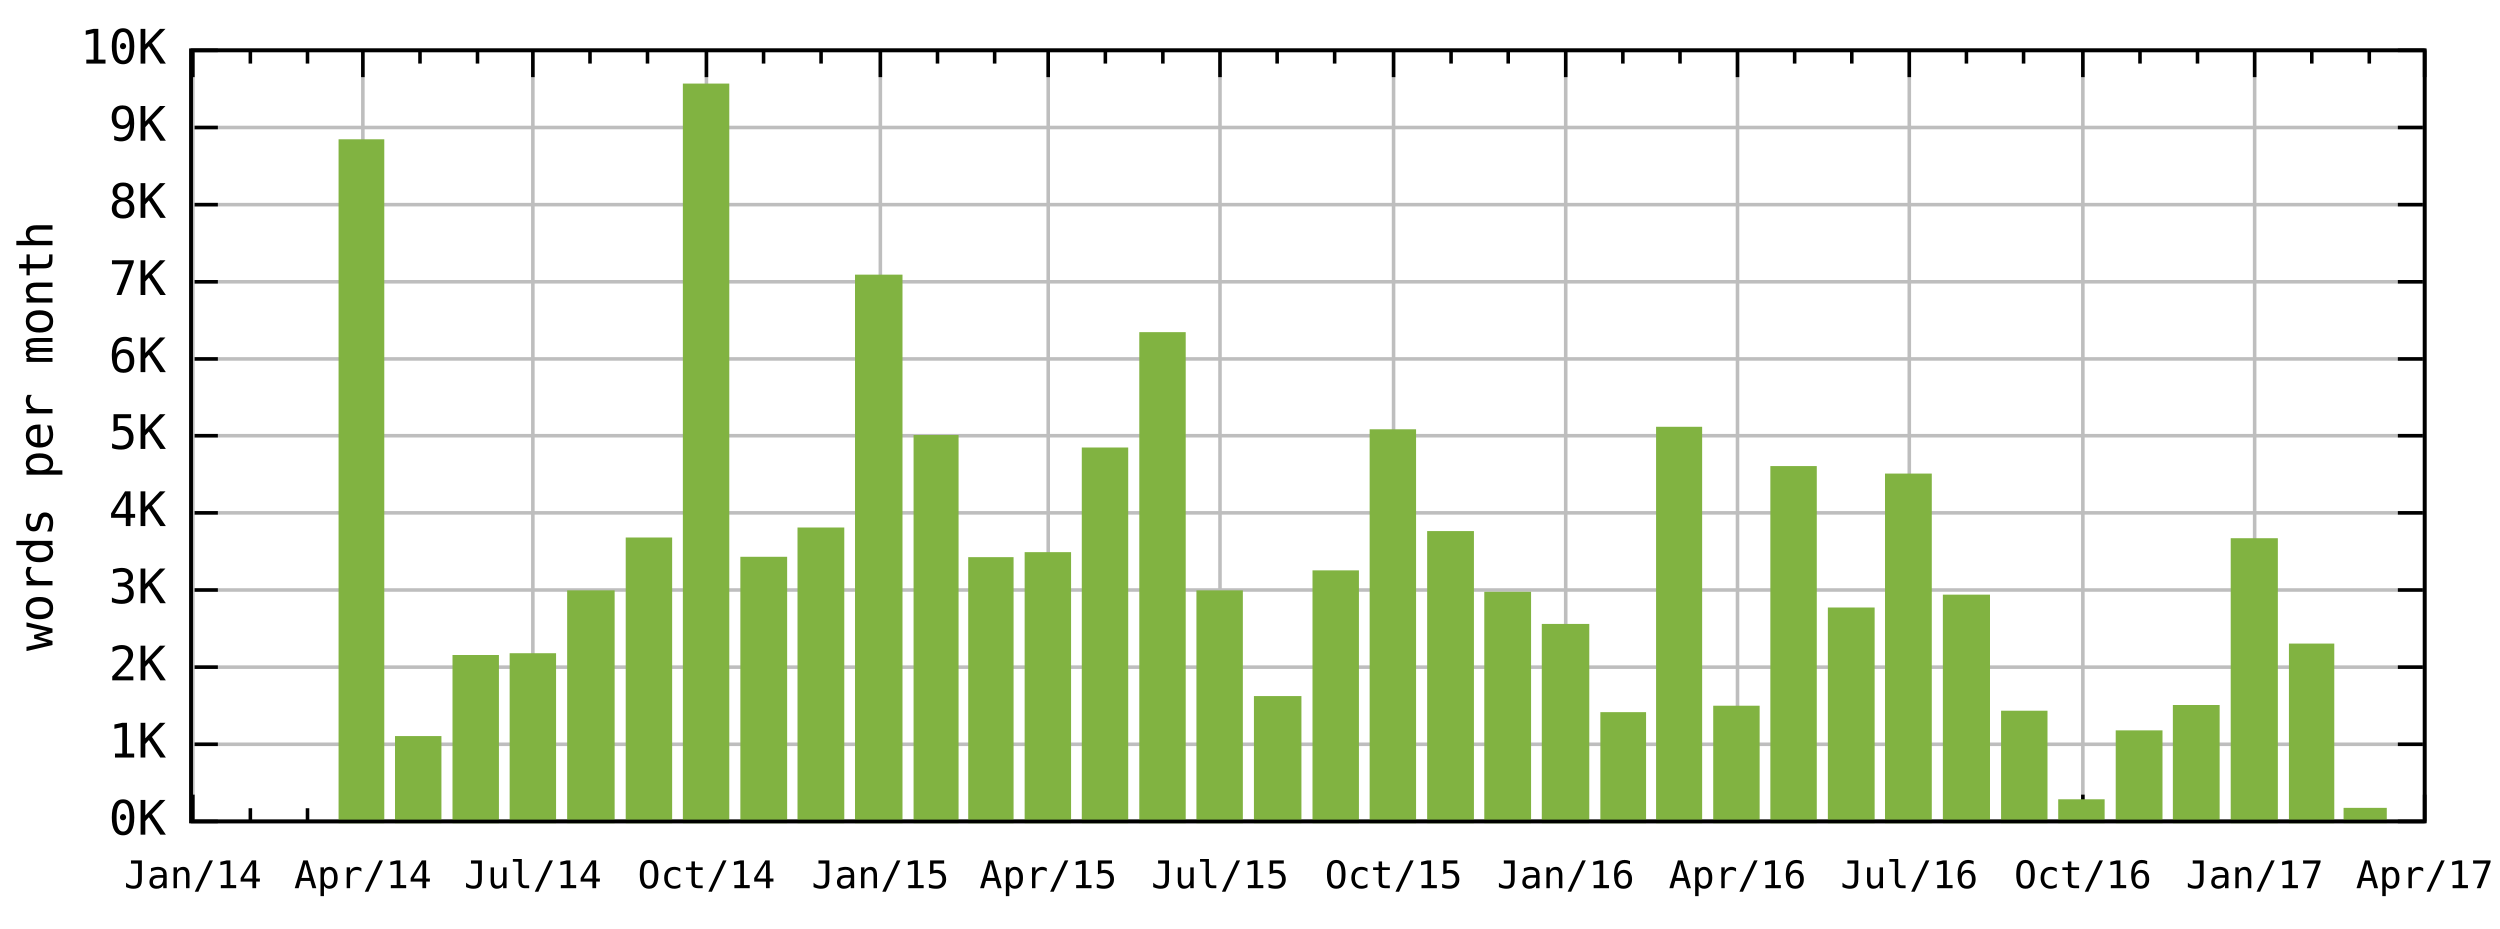
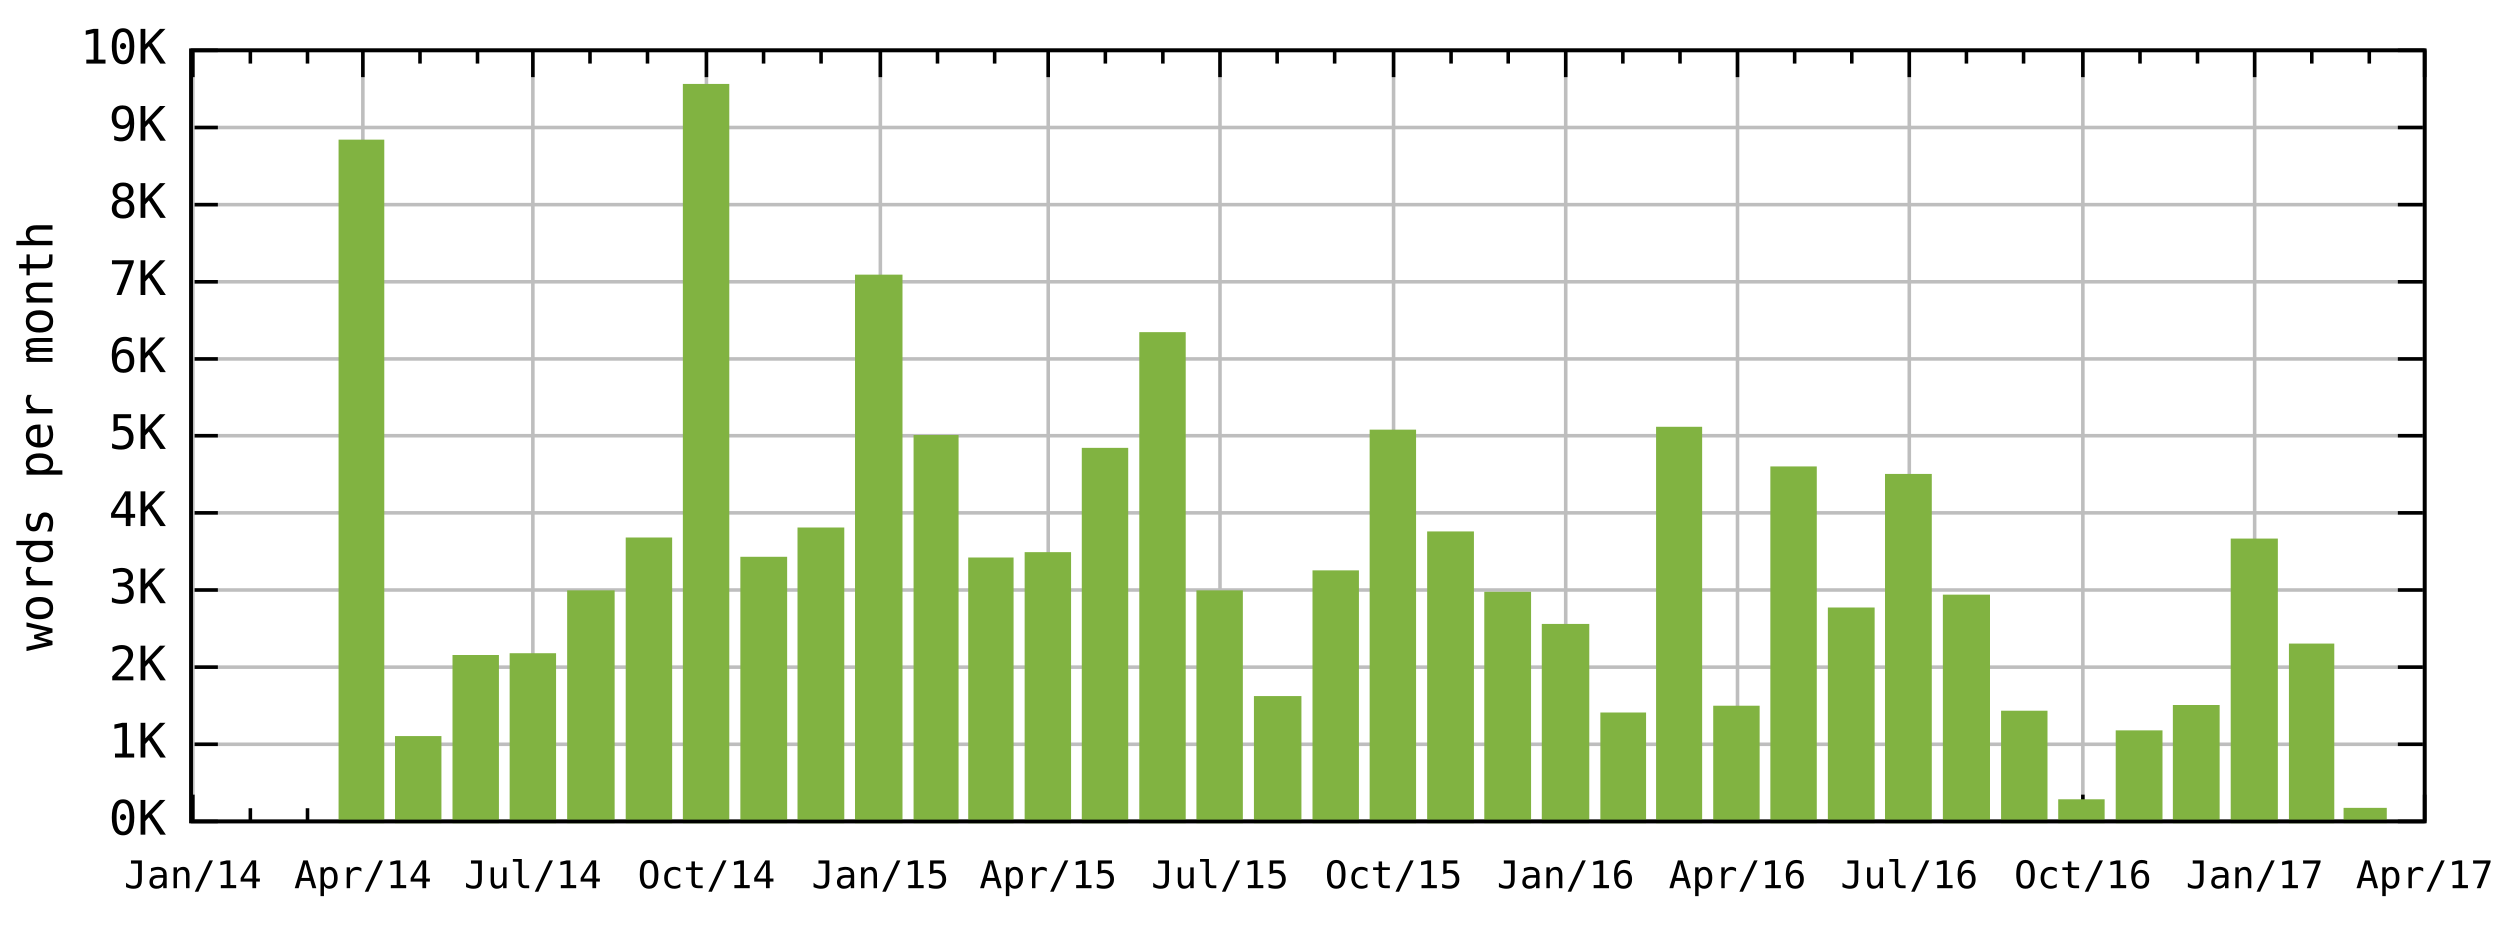
<svg xmlns="http://www.w3.org/2000/svg" xmlns:xlink="http://www.w3.org/1999/xlink" width="700" height="260" viewBox="0 0 700 260">
  <defs>
    <circle id="gpDot" r="0.5" stroke-width="0.5" />
    <path id="gpPt0" stroke-width="0.267" stroke="currentColor" d="M-1,0 h2 M0,-1 v2" />
    <path id="gpPt1" stroke-width="0.267" stroke="currentColor" d="M-1,-1 L1,1 M1,-1 L-1,1" />
    <path id="gpPt2" stroke-width="0.267" stroke="currentColor" d="M-1,0 L1,0 M0,-1 L0,1 M-1,-1 L1,1 M-1,1 L1,-1" />
    <rect id="gpPt3" stroke-width="0.267" stroke="currentColor" x="-1" y="-1" width="2" height="2" />
    <rect id="gpPt4" stroke-width="0.267" stroke="currentColor" fill="currentColor" x="-1" y="-1" width="2" height="2" />
    <circle id="gpPt5" stroke-width="0.267" stroke="currentColor" cx="0" cy="0" r="1" />
    <use xlink:href="#gpPt5" id="gpPt6" fill="currentColor" stroke="none" />
    <path id="gpPt7" stroke-width="0.267" stroke="currentColor" d="M0,-1.33 L-1.33,0.67 L1.33,0.67 z" />
    <use xlink:href="#gpPt7" id="gpPt8" fill="currentColor" stroke="none" />
    <use xlink:href="#gpPt7" id="gpPt9" stroke="currentColor" transform="rotate(180)" />
    <use xlink:href="#gpPt9" id="gpPt10" fill="currentColor" stroke="none" />
    <use xlink:href="#gpPt3" id="gpPt11" stroke="currentColor" transform="rotate(45)" />
    <use xlink:href="#gpPt11" id="gpPt12" fill="currentColor" stroke="none" />
  </defs>
  <g style="fill:none; color:white; stroke:currentColor; stroke-width:1.00; stroke-linecap:butt; stroke-linejoin:miter">
</g>
  <g style="fill:none; color:black; stroke:currentColor; stroke-width:1.00; stroke-linecap:butt; stroke-linejoin:miter">
</g>
  <g style="fill:none; color:gray; stroke:currentColor; stroke-width:1.00; stroke-linecap:butt; stroke-linejoin:miter">
    <path stroke="rgb(190, 190, 190)" d="M53.5,230.0 L678.9,230.0 " />
  </g>
  <g style="fill:none; color:black; stroke:currentColor; stroke-width:1.00; stroke-linecap:butt; stroke-linejoin:miter">
    <path d="M53.5,230.0 L61.0,230.0 M678.9,230.0 L671.4,230.0 " />
    <g transform="translate(46.5,233.7)" style="stroke:none; fill:rgb(0,0,0); font-family:monospace; font-size:10.00pt; text-anchor:end">
      <text>0K</text>
    </g>
  </g>
  <g style="fill:none; color:gray; stroke:currentColor; stroke-width:1.00; stroke-linecap:butt; stroke-linejoin:miter">
    <path stroke="rgb(190, 190, 190)" d="M53.5,208.4 L678.9,208.4 " />
  </g>
  <g style="fill:none; color:black; stroke:currentColor; stroke-width:1.00; stroke-linecap:butt; stroke-linejoin:miter">
    <path d="M53.5,208.4 L61.0,208.4 M678.9,208.4 L671.4,208.4 " />
    <g transform="translate(46.5,212.1)" style="stroke:none; fill:rgb(0,0,0); font-family:monospace; font-size:10.00pt; text-anchor:end">
      <text>1K</text>
    </g>
  </g>
  <g style="fill:none; color:gray; stroke:currentColor; stroke-width:1.00; stroke-linecap:butt; stroke-linejoin:miter">
    <path stroke="rgb(190, 190, 190)" d="M53.5,186.8 L678.9,186.8 " />
  </g>
  <g style="fill:none; color:black; stroke:currentColor; stroke-width:1.00; stroke-linecap:butt; stroke-linejoin:miter">
    <path d="M53.5,186.8 L61.0,186.8 M678.9,186.8 L671.4,186.8 " />
    <g transform="translate(46.5,190.5)" style="stroke:none; fill:rgb(0,0,0); font-family:monospace; font-size:10.00pt; text-anchor:end">
      <text>2K</text>
    </g>
  </g>
  <g style="fill:none; color:gray; stroke:currentColor; stroke-width:1.00; stroke-linecap:butt; stroke-linejoin:miter">
    <path stroke="rgb(190, 190, 190)" d="M53.5,165.2 L678.9,165.2 " />
  </g>
  <g style="fill:none; color:black; stroke:currentColor; stroke-width:1.00; stroke-linecap:butt; stroke-linejoin:miter">
    <path d="M53.5,165.2 L61.0,165.2 M678.9,165.2 L671.4,165.2 " />
    <g transform="translate(46.5,168.9)" style="stroke:none; fill:rgb(0,0,0); font-family:monospace; font-size:10.00pt; text-anchor:end">
      <text>3K</text>
    </g>
  </g>
  <g style="fill:none; color:gray; stroke:currentColor; stroke-width:1.00; stroke-linecap:butt; stroke-linejoin:miter">
    <path stroke="rgb(190, 190, 190)" d="M53.5,143.6 L678.9,143.6 " />
  </g>
  <g style="fill:none; color:black; stroke:currentColor; stroke-width:1.00; stroke-linecap:butt; stroke-linejoin:miter">
    <path d="M53.5,143.6 L61.0,143.6 M678.9,143.6 L671.4,143.6 " />
    <g transform="translate(46.5,147.3)" style="stroke:none; fill:rgb(0,0,0); font-family:monospace; font-size:10.00pt; text-anchor:end">
      <text>4K</text>
    </g>
  </g>
  <g style="fill:none; color:gray; stroke:currentColor; stroke-width:1.00; stroke-linecap:butt; stroke-linejoin:miter">
    <path stroke="rgb(190, 190, 190)" d="M53.5,122.0 L678.9,122.0 " />
  </g>
  <g style="fill:none; color:black; stroke:currentColor; stroke-width:1.00; stroke-linecap:butt; stroke-linejoin:miter">
    <path d="M53.5,122.0 L61.0,122.0 M678.9,122.0 L671.4,122.0 " />
    <g transform="translate(46.5,125.7)" style="stroke:none; fill:rgb(0,0,0); font-family:monospace; font-size:10.00pt; text-anchor:end">
      <text>5K</text>
    </g>
  </g>
  <g style="fill:none; color:gray; stroke:currentColor; stroke-width:1.00; stroke-linecap:butt; stroke-linejoin:miter">
    <path stroke="rgb(190, 190, 190)" d="M53.5,100.5 L678.9,100.5 " />
  </g>
  <g style="fill:none; color:black; stroke:currentColor; stroke-width:1.00; stroke-linecap:butt; stroke-linejoin:miter">
    <path d="M53.5,100.5 L61.0,100.5 M678.9,100.5 L671.4,100.5 " />
    <g transform="translate(46.5,104.2)" style="stroke:none; fill:rgb(0,0,0); font-family:monospace; font-size:10.00pt; text-anchor:end">
      <text>6K</text>
    </g>
  </g>
  <g style="fill:none; color:gray; stroke:currentColor; stroke-width:1.00; stroke-linecap:butt; stroke-linejoin:miter">
    <path stroke="rgb(190, 190, 190)" d="M53.5,78.9 L678.9,78.9 " />
  </g>
  <g style="fill:none; color:black; stroke:currentColor; stroke-width:1.00; stroke-linecap:butt; stroke-linejoin:miter">
    <path d="M53.5,78.9 L61.0,78.9 M678.9,78.9 L671.4,78.9 " />
    <g transform="translate(46.5,82.6)" style="stroke:none; fill:rgb(0,0,0); font-family:monospace; font-size:10.00pt; text-anchor:end">
      <text>7K</text>
    </g>
  </g>
  <g style="fill:none; color:gray; stroke:currentColor; stroke-width:1.00; stroke-linecap:butt; stroke-linejoin:miter">
    <path stroke="rgb(190, 190, 190)" d="M53.5,57.3 L678.9,57.3 " />
  </g>
  <g style="fill:none; color:black; stroke:currentColor; stroke-width:1.00; stroke-linecap:butt; stroke-linejoin:miter">
    <path d="M53.5,57.3 L61.0,57.3 M678.9,57.3 L671.4,57.3 " />
    <g transform="translate(46.5,61.0)" style="stroke:none; fill:rgb(0,0,0); font-family:monospace; font-size:10.00pt; text-anchor:end">
      <text>8K</text>
    </g>
  </g>
  <g style="fill:none; color:gray; stroke:currentColor; stroke-width:1.00; stroke-linecap:butt; stroke-linejoin:miter">
    <path stroke="rgb(190, 190, 190)" d="M53.5,35.7 L678.9,35.7 " />
  </g>
  <g style="fill:none; color:black; stroke:currentColor; stroke-width:1.00; stroke-linecap:butt; stroke-linejoin:miter">
    <path d="M53.5,35.7 L61.0,35.7 M678.9,35.7 L671.4,35.7 " />
    <g transform="translate(46.5,39.4)" style="stroke:none; fill:rgb(0,0,0); font-family:monospace; font-size:10.00pt; text-anchor:end">
      <text>9K</text>
    </g>
  </g>
  <g style="fill:none; color:gray; stroke:currentColor; stroke-width:1.00; stroke-linecap:butt; stroke-linejoin:miter">
    <path stroke="rgb(190, 190, 190)" d="M53.5,14.1 L678.9,14.1 " />
  </g>
  <g style="fill:none; color:black; stroke:currentColor; stroke-width:1.00; stroke-linecap:butt; stroke-linejoin:miter">
    <path d="M53.5,14.1 L61.0,14.1 M678.9,14.1 L671.4,14.1 " />
    <g transform="translate(46.5,17.8)" style="stroke:none; fill:rgb(0,0,0); font-family:monospace; font-size:10.00pt; text-anchor:end">
      <text>10K</text>
    </g>
  </g>
  <g style="fill:none; color:gray; stroke:currentColor; stroke-width:1.00; stroke-linecap:butt; stroke-linejoin:miter">
    <path stroke="rgb(190, 190, 190)" d="M54.0,230.0 L54.0,14.1 " />
  </g>
  <g style="fill:none; color:black; stroke:currentColor; stroke-width:1.00; stroke-linecap:butt; stroke-linejoin:miter">
    <path d="M54.0,230.0 L54.0,222.5 M54.0,14.1 L54.0,21.6 " />
    <g transform="translate(54.0,248.7)" style="stroke:none; fill:rgb(0,0,0); font-family:monospace; font-size:8.00pt; text-anchor:middle">
      <text>Jan/14</text>
    </g>
    <path d="M70.1,230.0 L70.1,226.3 M70.1,14.1 L70.1,17.8 M86.1,230.0 L86.1,226.3 M86.1,14.1 L86.1,17.8    " />
  </g>
  <g style="fill:none; color:gray; stroke:currentColor; stroke-width:1.00; stroke-linecap:butt; stroke-linejoin:miter">
    <path stroke="rgb(190, 190, 190)" d="M101.6,230.0 L101.6,14.1 " />
  </g>
  <g style="fill:none; color:black; stroke:currentColor; stroke-width:1.00; stroke-linecap:butt; stroke-linejoin:miter">
    <path d="M101.6,230.0 L101.6,222.5 M101.6,14.1 L101.6,21.6 " />
    <g transform="translate(101.6,248.7)" style="stroke:none; fill:rgb(0,0,0); font-family:monospace; font-size:8.00pt; text-anchor:middle">
      <text>Apr/14</text>
    </g>
    <path d="M117.6,230.0 L117.6,226.3 M117.6,14.1 L117.6,17.8 M133.7,230.0 L133.7,226.3 M133.7,14.1 L133.7,17.8    " />
  </g>
  <g style="fill:none; color:gray; stroke:currentColor; stroke-width:1.00; stroke-linecap:butt; stroke-linejoin:miter">
    <path stroke="rgb(190, 190, 190)" d="M149.2,230.0 L149.2,14.1 " />
  </g>
  <g style="fill:none; color:black; stroke:currentColor; stroke-width:1.00; stroke-linecap:butt; stroke-linejoin:miter">
    <path d="M149.2,230.0 L149.2,222.5 M149.2,14.1 L149.2,21.6 " />
    <g transform="translate(149.2,248.7)" style="stroke:none; fill:rgb(0,0,0); font-family:monospace; font-size:8.00pt; text-anchor:middle">
      <text>Jul/14</text>
    </g>
    <path d="M165.2,230.0 L165.2,226.3 M165.2,14.1 L165.2,17.8 M181.3,230.0 L181.3,226.3 M181.3,14.1 L181.3,17.8    " />
  </g>
  <g style="fill:none; color:gray; stroke:currentColor; stroke-width:1.00; stroke-linecap:butt; stroke-linejoin:miter">
    <path stroke="rgb(190, 190, 190)" d="M197.8,230.0 L197.8,14.1 " />
  </g>
  <g style="fill:none; color:black; stroke:currentColor; stroke-width:1.00; stroke-linecap:butt; stroke-linejoin:miter">
    <path d="M197.8,230.0 L197.8,222.5 M197.8,14.1 L197.8,21.6 " />
    <g transform="translate(197.8,248.7)" style="stroke:none; fill:rgb(0,0,0); font-family:monospace; font-size:8.00pt; text-anchor:middle">
      <text>Oct/14</text>
    </g>
    <path d="M213.8,230.0 L213.8,226.3 M213.8,14.1 L213.8,17.8 M229.9,230.0 L229.9,226.3 M229.9,14.1 L229.9,17.8    " />
  </g>
  <g style="fill:none; color:gray; stroke:currentColor; stroke-width:1.00; stroke-linecap:butt; stroke-linejoin:miter">
    <path stroke="rgb(190, 190, 190)" d="M246.5,230.0 L246.5,14.1 " />
  </g>
  <g style="fill:none; color:black; stroke:currentColor; stroke-width:1.00; stroke-linecap:butt; stroke-linejoin:miter">
    <path d="M246.5,230.0 L246.5,222.5 M246.5,14.1 L246.5,21.6 " />
    <g transform="translate(246.5,248.7)" style="stroke:none; fill:rgb(0,0,0); font-family:monospace; font-size:8.00pt; text-anchor:middle">
      <text>Jan/15</text>
    </g>
    <path d="M262.5,230.0 L262.5,226.3 M262.5,14.1 L262.5,17.8 M278.5,230.0 L278.5,226.3 M278.5,14.1 L278.5,17.8    " />
  </g>
  <g style="fill:none; color:gray; stroke:currentColor; stroke-width:1.00; stroke-linecap:butt; stroke-linejoin:miter">
    <path stroke="rgb(190, 190, 190)" d="M293.5,230.0 L293.5,14.1 " />
  </g>
  <g style="fill:none; color:black; stroke:currentColor; stroke-width:1.00; stroke-linecap:butt; stroke-linejoin:miter">
    <path d="M293.5,230.0 L293.5,222.5 M293.5,14.1 L293.5,21.6 " />
    <g transform="translate(293.5,248.7)" style="stroke:none; fill:rgb(0,0,0); font-family:monospace; font-size:8.00pt; text-anchor:middle">
      <text>Apr/15</text>
    </g>
    <path d="M309.5,230.0 L309.5,226.3 M309.5,14.1 L309.5,17.8 M325.6,230.0 L325.6,226.3 M325.6,14.1 L325.6,17.8    " />
  </g>
  <g style="fill:none; color:gray; stroke:currentColor; stroke-width:1.00; stroke-linecap:butt; stroke-linejoin:miter">
    <path stroke="rgb(190, 190, 190)" d="M341.6,230.0 L341.6,14.1 " />
  </g>
  <g style="fill:none; color:black; stroke:currentColor; stroke-width:1.00; stroke-linecap:butt; stroke-linejoin:miter">
    <path d="M341.6,230.0 L341.6,222.5 M341.6,14.1 L341.6,21.6 " />
    <g transform="translate(341.6,248.7)" style="stroke:none; fill:rgb(0,0,0); font-family:monospace; font-size:8.00pt; text-anchor:middle">
      <text>Jul/15</text>
    </g>
    <path d="M357.6,230.0 L357.6,226.3 M357.6,14.1 L357.6,17.8 M373.7,230.0 L373.7,226.3 M373.7,14.1 L373.7,17.8    " />
  </g>
  <g style="fill:none; color:gray; stroke:currentColor; stroke-width:1.00; stroke-linecap:butt; stroke-linejoin:miter">
    <path stroke="rgb(190, 190, 190)" d="M390.2,230.0 L390.2,14.1 " />
  </g>
  <g style="fill:none; color:black; stroke:currentColor; stroke-width:1.00; stroke-linecap:butt; stroke-linejoin:miter">
    <path d="M390.2,230.0 L390.2,222.5 M390.2,14.1 L390.2,21.6 " />
    <g transform="translate(390.2,248.7)" style="stroke:none; fill:rgb(0,0,0); font-family:monospace; font-size:8.00pt; text-anchor:middle">
      <text>Oct/15</text>
    </g>
    <path d="M406.3,230.0 L406.3,226.3 M406.3,14.1 L406.3,17.8 M422.3,230.0 L422.3,226.3 M422.3,14.1 L422.3,17.8    " />
  </g>
  <g style="fill:none; color:gray; stroke:currentColor; stroke-width:1.00; stroke-linecap:butt; stroke-linejoin:miter">
    <path stroke="rgb(190, 190, 190)" d="M438.4,230.0 L438.4,14.1 " />
  </g>
  <g style="fill:none; color:black; stroke:currentColor; stroke-width:1.00; stroke-linecap:butt; stroke-linejoin:miter">
    <path d="M438.4,230.0 L438.4,222.5 M438.4,14.1 L438.4,21.6 " />
    <g transform="translate(438.4,248.7)" style="stroke:none; fill:rgb(0,0,0); font-family:monospace; font-size:8.00pt; text-anchor:middle">
      <text>Jan/16</text>
    </g>
    <path d="M454.4,230.0 L454.4,226.3 M454.4,14.1 L454.4,17.8 M470.4,230.0 L470.4,226.3 M470.4,14.1 L470.4,17.8    " />
  </g>
  <g style="fill:none; color:gray; stroke:currentColor; stroke-width:1.00; stroke-linecap:butt; stroke-linejoin:miter">
    <path stroke="rgb(190, 190, 190)" d="M486.5,230.0 L486.5,14.1 " />
  </g>
  <g style="fill:none; color:black; stroke:currentColor; stroke-width:1.00; stroke-linecap:butt; stroke-linejoin:miter">
    <path d="M486.5,230.0 L486.5,222.5 M486.5,14.1 L486.5,21.6 " />
    <g transform="translate(486.5,248.7)" style="stroke:none; fill:rgb(0,0,0); font-family:monospace; font-size:8.00pt; text-anchor:middle">
      <text>Apr/16</text>
    </g>
    <path d="M502.5,230.0 L502.5,226.3 M502.5,14.1 L502.5,17.8 M518.5,230.0 L518.5,226.3 M518.5,14.1 L518.5,17.8    " />
  </g>
  <g style="fill:none; color:gray; stroke:currentColor; stroke-width:1.00; stroke-linecap:butt; stroke-linejoin:miter">
    <path stroke="rgb(190, 190, 190)" d="M534.6,230.0 L534.6,14.1 " />
  </g>
  <g style="fill:none; color:black; stroke:currentColor; stroke-width:1.00; stroke-linecap:butt; stroke-linejoin:miter">
    <path d="M534.6,230.0 L534.6,222.5 M534.6,14.1 L534.6,21.6 " />
    <g transform="translate(534.6,248.7)" style="stroke:none; fill:rgb(0,0,0); font-family:monospace; font-size:8.00pt; text-anchor:middle">
      <text>Jul/16</text>
    </g>
    <path d="M550.6,230.0 L550.6,226.3 M550.6,14.1 L550.6,17.8 M566.6,230.0 L566.6,226.3 M566.6,14.1 L566.6,17.8    " />
  </g>
  <g style="fill:none; color:gray; stroke:currentColor; stroke-width:1.00; stroke-linecap:butt; stroke-linejoin:miter">
    <path stroke="rgb(190, 190, 190)" d="M583.2,230.0 L583.2,14.1 " />
  </g>
  <g style="fill:none; color:black; stroke:currentColor; stroke-width:1.00; stroke-linecap:butt; stroke-linejoin:miter">
    <path d="M583.2,230.0 L583.2,222.5 M583.2,14.1 L583.2,21.6 " />
    <g transform="translate(583.2,248.7)" style="stroke:none; fill:rgb(0,0,0); font-family:monospace; font-size:8.00pt; text-anchor:middle">
      <text>Oct/16</text>
    </g>
    <path d="M599.2,230.0 L599.2,226.3 M599.2,14.1 L599.2,17.8 M615.3,230.0 L615.3,226.3 M615.3,14.1 L615.3,17.8    " />
  </g>
  <g style="fill:none; color:gray; stroke:currentColor; stroke-width:1.00; stroke-linecap:butt; stroke-linejoin:miter">
    <path stroke="rgb(190, 190, 190)" d="M631.3,230.0 L631.3,21.6 L631.3,14.1 " />
  </g>
  <g style="fill:none; color:black; stroke:currentColor; stroke-width:1.00; stroke-linecap:butt; stroke-linejoin:miter">
    <path d="M631.3,230.0 L631.3,222.5 M631.3,14.1 L631.3,21.6 " />
    <g transform="translate(631.3,248.7)" style="stroke:none; fill:rgb(0,0,0); font-family:monospace; font-size:8.00pt; text-anchor:middle">
      <text>Jan/17</text>
    </g>
    <path d="M647.3,230.0 L647.3,226.3 M647.3,14.1 L647.3,17.8 M663.4,230.0 L663.4,226.3 M663.4,14.1 L663.4,17.8    " />
  </g>
  <g style="fill:none; color:gray; stroke:currentColor; stroke-width:1.00; stroke-linecap:butt; stroke-linejoin:miter">
    <path stroke="rgb(190, 190, 190)" d="M678.9,230.0 L678.9,14.1 " />
  </g>
  <g style="fill:none; color:black; stroke:currentColor; stroke-width:1.00; stroke-linecap:butt; stroke-linejoin:miter">
    <path d="M678.9,230.0 L678.9,222.5 M678.9,14.1 L678.9,21.6 " />
    <g transform="translate(678.9,248.7)" style="stroke:none; fill:rgb(0,0,0); font-family:monospace; font-size:8.00pt; text-anchor:middle">
      <text>Apr/17</text>
    </g>
    <path d="M53.5,14.1 L53.5,230.0 L678.9,230.0 L678.9,14.1 L53.5,14.1 Z " />
    <g transform="translate(14.7,122.1) rotate(270)" style="stroke:none; fill:rgb(0,0,0); font-family:monospace; font-size:10.00pt; text-anchor:middle">
      <text>words per month</text>
    </g>
  </g>
  <a xlink:title="Plot #1">
    <g style="fill:none; color:red; stroke:currentColor; stroke-width:1.00; stroke-linecap:butt; stroke-linejoin:miter">
      <g style="stroke:none; shape-rendering:crispEdges">
-         <polygon fill="rgb(129, 179,  65)" points="95.3,230.0 107.2,230.0 107.2,39.4 95.3,39.4 " />
-       </g>
-       <path stroke="rgb(129, 179,  65)" d="M95.3,230.0 L95.3,39.5 L107.1,39.5 L107.1,230.0 L95.3,230.0 Z " />
+         <polygon fill="rgb(129, 179,  65)" points="95.3,230.0 107.2,230.0 107.2,39.5 95.3,39.5 " />
+       </g>
+       <path stroke="rgb(129, 179,  65)" d="M95.3,230.0 L95.3,39.6 L107.1,39.6 L107.1,230.0 L95.3,230.0 Z " />
      <g style="stroke:none; shape-rendering:crispEdges">
        <polygon fill="rgb(129, 179,  65)" points="111.1,230.0 123.2,230.0 123.2,206.5 111.1,206.5 " />
      </g>
      <path stroke="rgb(129, 179,  65)" d="M111.1,230.0 L111.1,206.6 L123.1,206.6 L123.1,230.0 L111.1,230.0 Z " />
      <g style="stroke:none; shape-rendering:crispEdges">
        <polygon fill="rgb(129, 179,  65)" points="127.2,230.0 139.3,230.0 139.3,183.8 127.2,183.8 " />
      </g>
      <path stroke="rgb(129, 179,  65)" d="M127.2,230.0 L127.2,183.9 L139.2,183.9 L139.2,230.0 L127.2,230.0 Z " />
      <g style="stroke:none; shape-rendering:crispEdges">
        <polygon fill="rgb(129, 179,  65)" points="143.2,230.0 155.3,230.0 155.3,183.3 143.2,183.3 " />
      </g>
      <path stroke="rgb(129, 179,  65)" d="M143.2,230.0 L143.2,183.4 L155.2,183.4 L155.2,230.0 L143.2,230.0 Z " />
      <g style="stroke:none; shape-rendering:crispEdges">
        <polygon fill="rgb(129, 179,  65)" points="159.3,230.0 171.7,230.0 171.7,165.7 159.3,165.7 " />
      </g>
      <path stroke="rgb(129, 179,  65)" d="M159.3,230.0 L159.3,165.8 L171.6,165.8 L171.6,230.0 L159.3,230.0 Z " />
      <g style="stroke:none; shape-rendering:crispEdges">
        <polygon fill="rgb(129, 179,  65)" points="175.7,230.0 187.8,230.0 187.8,150.9 175.7,150.9 " />
      </g>
      <path stroke="rgb(129, 179,  65)" d="M175.7,230.0 L175.7,151.0 L187.7,151.0 L187.7,230.0 L175.7,230.0 Z " />
      <g style="stroke:none; shape-rendering:crispEdges">
-         <polygon fill="rgb(129, 179,  65)" points="191.7,230.0 203.8,230.0 203.8,23.8 191.7,23.8 " />
-       </g>
-       <path stroke="rgb(129, 179,  65)" d="M191.7,230.0 L191.7,23.9 L203.7,23.9 L203.7,230.0 L191.7,230.0 Z " />
+         <polygon fill="rgb(129, 179,  65)" points="191.7,230.0 203.8,230.0 203.8,23.9 191.7,23.9 " />
+       </g>
+       <path stroke="rgb(129, 179,  65)" d="M191.7,230.0 L191.7,24.0 L203.7,24.0 L203.7,230.0 L191.7,230.0 Z " />
      <g style="stroke:none; shape-rendering:crispEdges">
        <polygon fill="rgb(129, 179,  65)" points="207.8,230.0 220.0,230.0 220.0,156.3 207.8,156.3 " />
      </g>
      <path stroke="rgb(129, 179,  65)" d="M207.8,230.0 L207.8,156.4 L219.9,156.4 L219.9,230.0 L207.8,230.0 Z " />
      <g style="stroke:none; shape-rendering:crispEdges">
        <polygon fill="rgb(129, 179,  65)" points="223.8,230.0 236.0,230.0 236.0,148.1 223.8,148.1 " />
      </g>
      <path stroke="rgb(129, 179,  65)" d="M223.8,230.0 L223.8,148.2 L235.9,148.2 L235.9,230.0 L223.8,230.0 Z " />
      <g style="stroke:none; shape-rendering:crispEdges">
        <polygon fill="rgb(129, 179,  65)" points="239.9,230.0 252.3,230.0 252.3,77.3 239.9,77.3 " />
      </g>
      <path stroke="rgb(129, 179,  65)" d="M239.9,230.0 L239.9,77.4 L252.2,77.4 L252.2,230.0 L239.9,230.0 Z " />
      <g style="stroke:none; shape-rendering:crispEdges">
        <polygon fill="rgb(129, 179,  65)" points="256.3,230.0 268.0,230.0 268.0,122.2 256.3,122.2 " />
      </g>
      <path stroke="rgb(129, 179,  65)" d="M256.3,230.0 L256.3,122.3 L267.9,122.3 L267.9,230.0 L256.3,230.0 Z " />
      <g style="stroke:none; shape-rendering:crispEdges">
-         <polygon fill="rgb(129, 179,  65)" points="271.6,230.0 283.4,230.0 283.4,156.4 271.6,156.4 " />
-       </g>
-       <path stroke="rgb(129, 179,  65)" d="M271.6,230.0 L271.6,156.5 L283.3,156.5 L283.3,230.0 L271.6,230.0 Z " />
+         <polygon fill="rgb(129, 179,  65)" points="271.6,230.0 283.4,230.0 283.4,156.5 271.6,156.5 " />
+       </g>
+       <path stroke="rgb(129, 179,  65)" d="M271.6,230.0 L271.6,156.6 L283.3,156.6 L283.3,230.0 L271.6,230.0 Z " />
      <g style="stroke:none; shape-rendering:crispEdges">
        <polygon fill="rgb(129, 179,  65)" points="287.4,230.0 299.5,230.0 299.5,155.0 287.4,155.0 " />
      </g>
      <path stroke="rgb(129, 179,  65)" d="M287.4,230.0 L287.4,155.1 L299.4,155.1 L299.4,230.0 L287.4,230.0 Z " />
      <g style="stroke:none; shape-rendering:crispEdges">
-         <polygon fill="rgb(129, 179,  65)" points="303.4,230.0 315.5,230.0 315.5,125.7 303.4,125.7 " />
-       </g>
-       <path stroke="rgb(129, 179,  65)" d="M303.4,230.0 L303.4,125.8 L315.4,125.8 L315.4,230.0 L303.4,230.0 Z " />
+         <polygon fill="rgb(129, 179,  65)" points="303.4,230.0 315.5,230.0 315.5,125.8 303.4,125.8 " />
+       </g>
+       <path stroke="rgb(129, 179,  65)" d="M303.4,230.0 L303.4,125.9 L315.4,125.9 L315.4,230.0 L303.4,230.0 Z " />
      <g style="stroke:none; shape-rendering:crispEdges">
        <polygon fill="rgb(129, 179,  65)" points="319.5,230.0 331.6,230.0 331.6,93.4 319.5,93.4 " />
      </g>
      <path stroke="rgb(129, 179,  65)" d="M319.5,230.0 L319.5,93.5 L331.5,93.5 L331.5,230.0 L319.5,230.0 Z " />
      <g style="stroke:none; shape-rendering:crispEdges">
        <polygon fill="rgb(129, 179,  65)" points="335.5,230.0 347.6,230.0 347.6,165.7 335.5,165.7 " />
      </g>
      <path stroke="rgb(129, 179,  65)" d="M335.5,230.0 L335.5,165.8 L347.5,165.8 L347.5,230.0 L335.5,230.0 Z " />
      <g style="stroke:none; shape-rendering:crispEdges">
        <polygon fill="rgb(129, 179,  65)" points="351.6,230.0 364.0,230.0 364.0,195.3 351.6,195.3 " />
      </g>
      <path stroke="rgb(129, 179,  65)" d="M351.6,230.0 L351.6,195.4 L363.9,195.4 L363.9,230.0 L351.6,230.0 Z " />
      <g style="stroke:none; shape-rendering:crispEdges">
        <polygon fill="rgb(129, 179,  65)" points="368.0,230.0 380.1,230.0 380.1,160.1 368.0,160.1 " />
      </g>
      <path stroke="rgb(129, 179,  65)" d="M368.0,230.0 L368.0,160.2 L380.0,160.2 L380.0,230.0 L368.0,230.0 Z " />
      <g style="stroke:none; shape-rendering:crispEdges">
-         <polygon fill="rgb(129, 179,  65)" points="384.0,230.0 396.1,230.0 396.1,120.6 384.0,120.6 " />
-       </g>
-       <path stroke="rgb(129, 179,  65)" d="M384.0,230.0 L384.0,120.7 L396.0,120.7 L396.0,230.0 L384.0,230.0 Z " />
-       <g style="stroke:none; shape-rendering:crispEdges">
-         <polygon fill="rgb(129, 179,  65)" points="400.1,230.0 412.3,230.0 412.3,149.1 400.1,149.1 " />
-       </g>
-       <path stroke="rgb(129, 179,  65)" d="M400.1,230.0 L400.1,149.2 L412.2,149.2 L412.2,230.0 L400.1,230.0 Z " />
+         <polygon fill="rgb(129, 179,  65)" points="384.0,230.0 396.1,230.0 396.1,120.7 384.0,120.7 " />
+       </g>
+       <path stroke="rgb(129, 179,  65)" d="M384.0,230.0 L384.0,120.8 L396.0,120.8 L396.0,230.0 L384.0,230.0 Z " />
+       <g style="stroke:none; shape-rendering:crispEdges">
+         <polygon fill="rgb(129, 179,  65)" points="400.1,230.0 412.3,230.0 412.3,149.2 400.1,149.2 " />
+       </g>
+       <path stroke="rgb(129, 179,  65)" d="M400.1,230.0 L400.1,149.3 L412.2,149.3 L412.2,230.0 L400.1,230.0 Z " />
      <g style="stroke:none; shape-rendering:crispEdges">
        <polygon fill="rgb(129, 179,  65)" points="416.1,230.0 428.3,230.0 428.3,166.1 416.1,166.1 " />
      </g>
      <path stroke="rgb(129, 179,  65)" d="M416.1,230.0 L416.1,166.2 L428.2,166.2 L428.2,230.0 L416.1,230.0 Z " />
      <g style="stroke:none; shape-rendering:crispEdges">
        <polygon fill="rgb(129, 179,  65)" points="432.2,230.0 444.6,230.0 444.6,175.1 432.2,175.1 " />
      </g>
      <path stroke="rgb(129, 179,  65)" d="M432.2,230.0 L432.2,175.2 L444.5,175.2 L444.5,230.0 L432.2,230.0 Z " />
      <g style="stroke:none; shape-rendering:crispEdges">
-         <polygon fill="rgb(129, 179,  65)" points="448.6,230.0 460.5,230.0 460.5,199.8 448.6,199.8 " />
-       </g>
-       <path stroke="rgb(129, 179,  65)" d="M448.6,230.0 L448.6,199.9 L460.4,199.9 L460.4,230.0 L448.6,230.0 Z " />
+         <polygon fill="rgb(129, 179,  65)" points="448.6,230.0 460.5,230.0 460.5,199.9 448.6,199.9 " />
+       </g>
+       <path stroke="rgb(129, 179,  65)" d="M448.6,230.0 L448.6,200.0 L460.4,200.0 L460.4,230.0 L448.6,230.0 Z " />
      <g style="stroke:none; shape-rendering:crispEdges">
        <polygon fill="rgb(129, 179,  65)" points="464.2,230.0 476.2,230.0 476.2,119.9 464.2,119.9 " />
      </g>
      <path stroke="rgb(129, 179,  65)" d="M464.2,230.0 L464.2,120.0 L476.1,120.0 L476.1,230.0 L464.2,230.0 Z " />
      <g style="stroke:none; shape-rendering:crispEdges">
        <polygon fill="rgb(129, 179,  65)" points="480.2,230.0 492.3,230.0 492.3,198.0 480.2,198.0 " />
      </g>
      <path stroke="rgb(129, 179,  65)" d="M480.2,230.0 L480.2,198.1 L492.2,198.1 L492.2,230.0 L480.2,230.0 Z " />
      <g style="stroke:none; shape-rendering:crispEdges">
-         <polygon fill="rgb(129, 179,  65)" points="496.2,230.0 508.3,230.0 508.3,130.9 496.2,130.9 " />
-       </g>
-       <path stroke="rgb(129, 179,  65)" d="M496.2,230.0 L496.2,131.0 L508.2,131.0 L508.2,230.0 L496.2,230.0 Z " />
+         <polygon fill="rgb(129, 179,  65)" points="496.2,230.0 508.3,230.0 508.3,131.0 496.2,131.0 " />
+       </g>
+       <path stroke="rgb(129, 179,  65)" d="M496.2,230.0 L496.2,131.1 L508.2,131.1 L508.2,230.0 L496.2,230.0 Z " />
      <g style="stroke:none; shape-rendering:crispEdges">
        <polygon fill="rgb(129, 179,  65)" points="512.3,230.0 524.5,230.0 524.5,170.5 512.3,170.5 " />
      </g>
      <path stroke="rgb(129, 179,  65)" d="M512.3,230.0 L512.3,170.6 L524.4,170.6 L524.4,230.0 L512.3,230.0 Z " />
      <g style="stroke:none; shape-rendering:crispEdges">
-         <polygon fill="rgb(129, 179,  65)" points="528.3,230.0 540.5,230.0 540.5,133.0 528.3,133.0 " />
-       </g>
-       <path stroke="rgb(129, 179,  65)" d="M528.3,230.0 L528.3,133.1 L540.4,133.1 L540.4,230.0 L528.3,230.0 Z " />
+         <polygon fill="rgb(129, 179,  65)" points="528.3,230.0 540.5,230.0 540.5,133.1 528.3,133.1 " />
+       </g>
+       <path stroke="rgb(129, 179,  65)" d="M528.3,230.0 L528.3,133.2 L540.4,133.2 L540.4,230.0 L528.3,230.0 Z " />
      <g style="stroke:none; shape-rendering:crispEdges">
        <polygon fill="rgb(129, 179,  65)" points="544.5,230.0 556.8,230.0 556.8,166.9 544.5,166.9 " />
      </g>
      <path stroke="rgb(129, 179,  65)" d="M544.5,230.0 L544.5,167.0 L556.7,167.0 L556.7,230.0 L544.5,230.0 Z " />
      <g style="stroke:none; shape-rendering:crispEdges">
        <polygon fill="rgb(129, 179,  65)" points="560.8,230.0 572.9,230.0 572.9,199.4 560.8,199.4 " />
      </g>
      <path stroke="rgb(129, 179,  65)" d="M560.8,230.0 L560.8,199.5 L572.8,199.5 L572.8,230.0 L560.8,230.0 Z " />
      <g style="stroke:none; shape-rendering:crispEdges">
        <polygon fill="rgb(129, 179,  65)" points="576.8,230.0 588.9,230.0 588.9,224.2 576.8,224.2 " />
      </g>
      <path stroke="rgb(129, 179,  65)" d="M576.8,230.0 L576.8,224.3 L588.8,224.3 L588.8,230.0 L576.8,230.0 Z " />
      <g style="stroke:none; shape-rendering:crispEdges">
        <polygon fill="rgb(129, 179,  65)" points="592.9,230.0 605.1,230.0 605.1,204.9 592.9,204.9 " />
      </g>
      <path stroke="rgb(129, 179,  65)" d="M592.9,230.0 L592.9,205.0 L605.0,205.0 L605.0,230.0 L592.9,230.0 Z " />
      <g style="stroke:none; shape-rendering:crispEdges">
        <polygon fill="rgb(129, 179,  65)" points="608.9,230.0 621.1,230.0 621.1,197.8 608.9,197.8 " />
      </g>
      <path stroke="rgb(129, 179,  65)" d="M608.9,230.0 L608.9,197.9 L621.0,197.9 L621.0,230.0 L608.9,230.0 Z " />
      <g style="stroke:none; shape-rendering:crispEdges">
-         <polygon fill="rgb(129, 179,  65)" points="625.1,230.0 637.4,230.0 637.4,151.1 625.1,151.1 " />
-       </g>
-       <path stroke="rgb(129, 179,  65)" d="M625.1,230.0 L625.1,151.2 L637.3,151.2 L637.3,230.0 L625.1,230.0 Z " />
+         <polygon fill="rgb(129, 179,  65)" points="625.1,230.0 637.4,230.0 637.4,151.2 625.1,151.2 " />
+       </g>
+       <path stroke="rgb(129, 179,  65)" d="M625.1,230.0 L625.1,151.3 L637.3,151.3 L637.3,230.0 L625.1,230.0 Z " />
      <g style="stroke:none; shape-rendering:crispEdges">
        <polygon fill="rgb(129, 179,  65)" points="641.4,230.0 653.2,230.0 653.2,180.6 641.4,180.6 " />
      </g>
      <path stroke="rgb(129, 179,  65)" d="M641.4,230.0 L641.4,180.7 L653.1,180.7 L653.1,230.0 L641.4,230.0 Z " />
      <g style="stroke:none; shape-rendering:crispEdges">
        <polygon fill="rgb(129, 179,  65)" points="656.7,230.0 667.9,230.0 667.9,226.6 656.7,226.6 " />
      </g>
      <path stroke="rgb(129, 179,  65)" d="M656.7,230.0 L656.7,226.7 L667.8,226.7 L667.8,230.0 L656.7,230.0 Z " />
    </g>
  </a>
  <g style="fill:none; color:black; stroke:currentColor; stroke-width:1.00; stroke-linecap:butt; stroke-linejoin:miter">
    <path d="M53.5,14.1 L53.5,230.0 L678.9,230.0 L678.9,14.1 L53.5,14.1 Z " />
  </g>
</svg>
